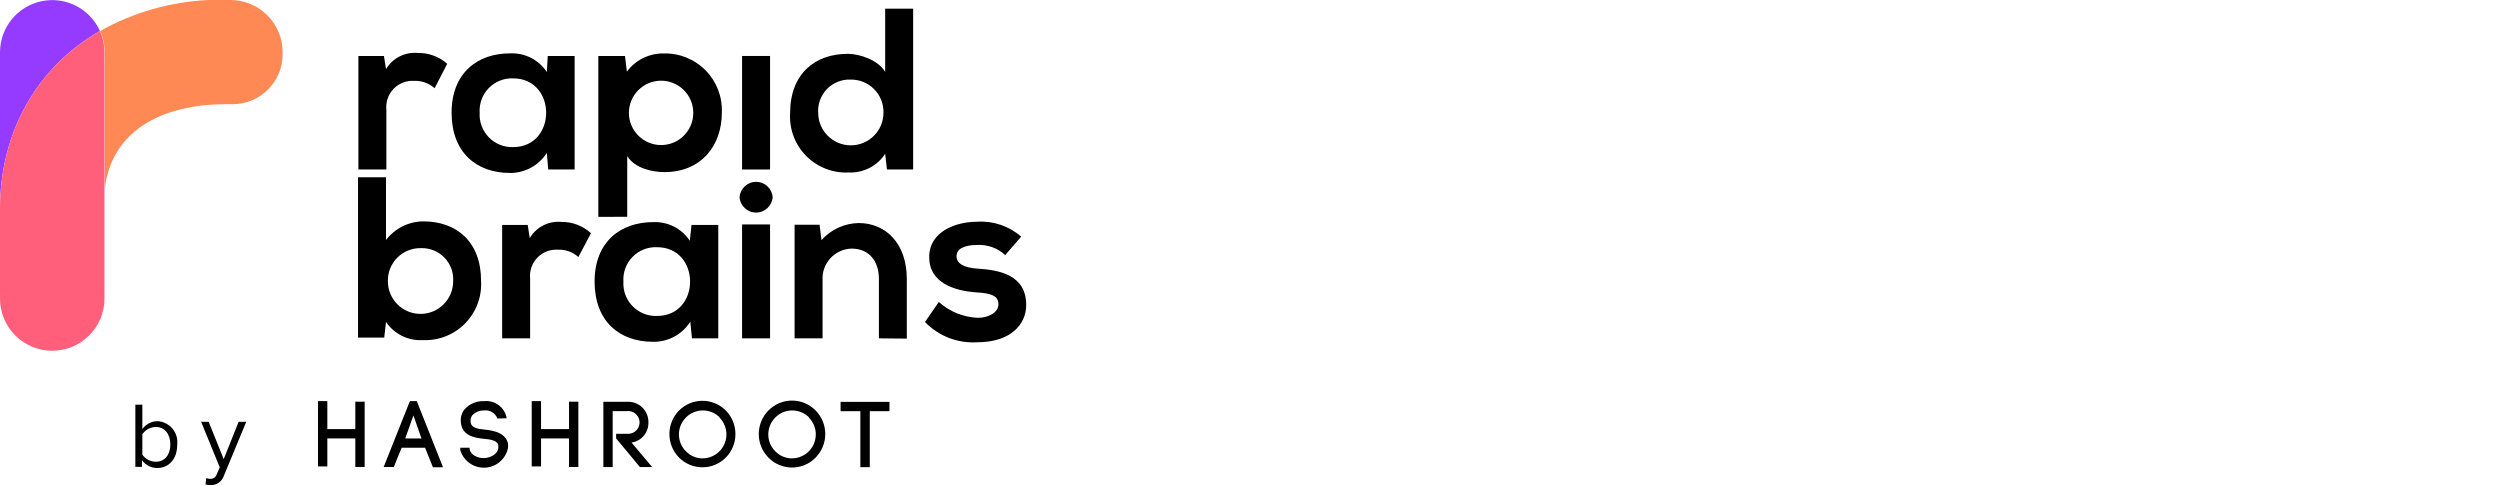
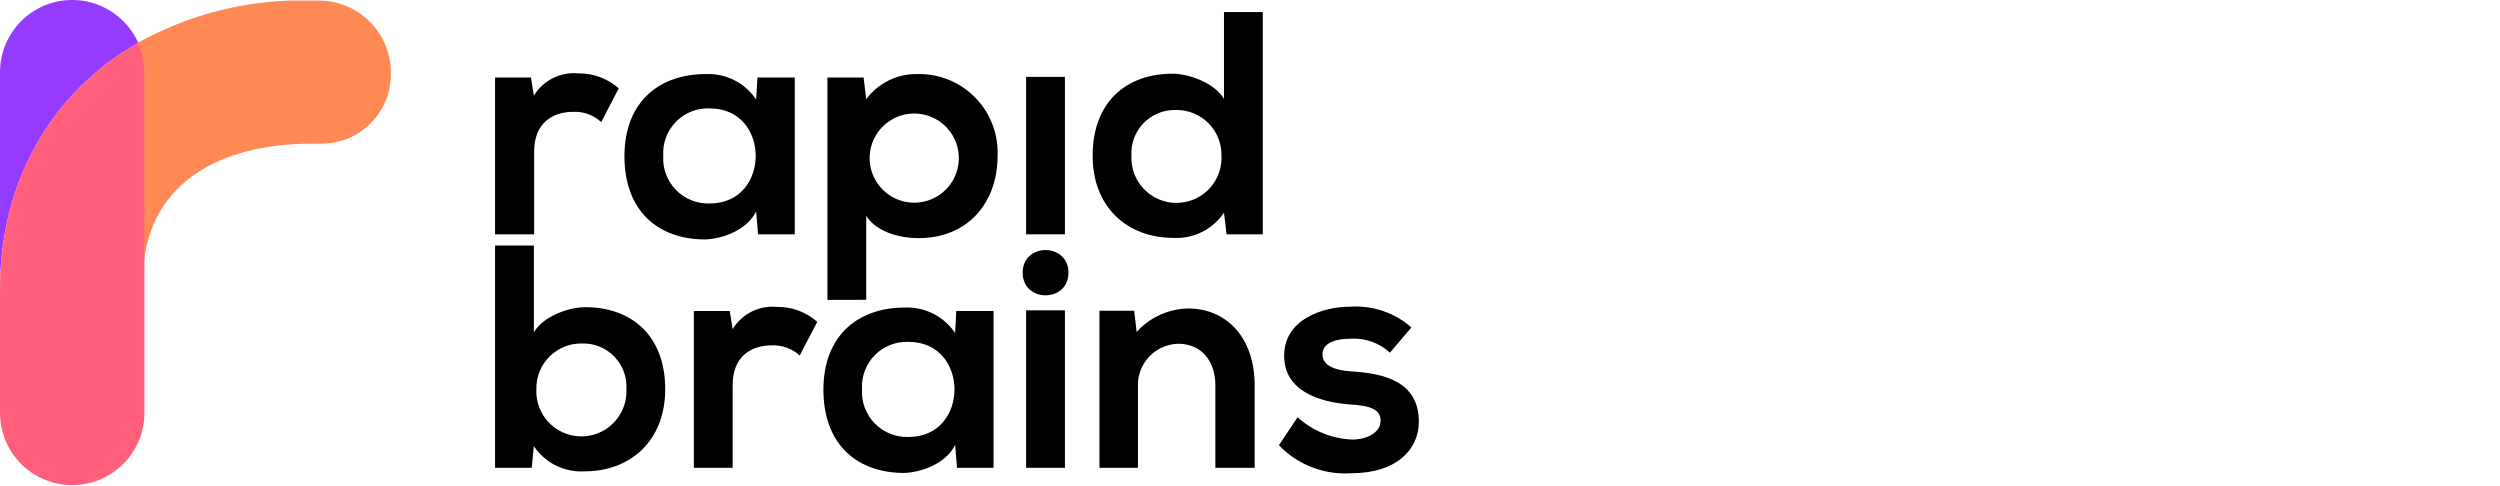
<svg xmlns="http://www.w3.org/2000/svg" viewBox="0 0 268 52">
  <defs>
    <style>.cls-1{fill:#ff8955;}.cls-2{fill:#953bff;}.cls-3{fill:#ff5f7a;}</style>
  </defs>
  <g id="_268_x_52" data-name="268 x 52">
-     <path class="cls-1" d="M30.3,5.64v.17A5.37,5.37,0,0,1,25,11.17h-.77c-7.17,0-12.35,3.07-13,9.12V5.6a5.58,5.58,0,0,0-.49-2.28A26.24,26.24,0,0,1,22.37,0H24.7A5.6,5.6,0,0,1,30.3,5.64Z" />
-     <path class="cls-2" d="M10.71,3.32C4,7.18,0,14.1,0,22.41V5.6A5.6,5.6,0,0,1,10.71,3.32Z" />
-     <path class="cls-3" d="M11.2,5.6V32A5.6,5.6,0,0,1,0,32v-9.6C0,14.1,4,7.18,10.71,3.32A5.58,5.58,0,0,1,11.2,5.6Z" />
-     <path d="M82.83,21.14a1.78,1.78,0,0,1-3.55,0A1.78,1.78,0,0,1,82.83,21.14Z" />
-     <path d="M41.16,6l.22,1.41a3.58,3.58,0,0,1,3.43-1.73,4.57,4.57,0,0,1,3.13,1.16L46.59,9.46a3.06,3.06,0,0,0-2.17-.79,2.81,2.81,0,0,0-3,3.09v6.41h-3V6Z" />
-     <path d="M58.72,6H61.6V18.17H58.77l-.15-1.78a4.64,4.64,0,0,1-3.95,2.15c-3.6,0-6.26-2.2-6.26-6.46s2.79-6.39,6.34-6.36a4.46,4.46,0,0,1,3.87,2Zm-7.3,6.07A3.48,3.48,0,0,0,55,15.77c4.73,0,4.73-7.37,0-7.37A3.46,3.46,0,0,0,51.42,12.08Z" />
-     <path d="M64.14,23.25V6H67l.2,1.68a4.82,4.82,0,0,1,3.94-1.95,6.08,6.08,0,0,1,6.24,6.36c0,3.55-2.24,6.36-6.14,6.36-1.28,0-3.18-.39-4-1.72v6.51ZM74.32,12.1a3.45,3.45,0,1,0-6.9,0,3.45,3.45,0,1,0,6.9,0Z" />
-     <path d="M79.55,6V18.17h3V6Z" />
-     <path d="M97.89.93V18.17H95.08l-.19-1.68a4.44,4.44,0,0,1-3.92,2,6,6,0,0,1-6.27-6.36c0-4.2,2.64-6.36,6.19-6.36,1.28,0,3.28.69,4,1.94V.93ZM87.71,12.08a3.49,3.49,0,1,0,7,0,3.47,3.47,0,0,0-3.53-3.55A3.35,3.35,0,0,0,87.71,12.08Z" />
-     <path d="M41.38,19v6.73a5.08,5.08,0,0,1,4-2c3.55,0,6.19,2.17,6.19,6.37a6,6,0,0,1-6.27,6.36,4.44,4.44,0,0,1-3.92-1.95l-.19,1.68H38.38V19Zm.2,11.15a3.49,3.49,0,1,0,7,0,3.35,3.35,0,0,0-3.45-3.55A3.47,3.47,0,0,0,41.58,30.18Z" />
-     <path d="M56.57,24.11l.22,1.41a3.58,3.58,0,0,1,3.43-1.73A4.57,4.57,0,0,1,63.35,25L62,27.56a3,3,0,0,0-2.17-.79,2.81,2.81,0,0,0-3,3.09v6.41h-3V24.11Z" />
-     <path d="M74.13,24.11H77V36.27H74.18L74,34.49a4.64,4.64,0,0,1-4,2.15c-3.6,0-6.26-2.2-6.26-6.46s2.79-6.39,6.34-6.37a4.47,4.47,0,0,1,3.87,2Zm-7.3,6.07a3.48,3.48,0,0,0,3.6,3.69c4.73,0,4.73-7.37,0-7.37A3.46,3.46,0,0,0,66.83,30.18Z" />
-     <path d="M79.55,24.06V36.27h3V24.06Z" />
-     <path d="M94.22,36.27V29.9c0-1.84-1-3.25-2.93-3.25a3.2,3.2,0,0,0-3.11,3.4v6.22h-3V24.09h2.68l.2,1.65a5.49,5.49,0,0,1,4-1.83c2.86,0,5.15,2.15,5.15,6v6.39Z" />
-     <path d="M107.76,27.34a4.12,4.12,0,0,0-3-1.08c-1.43,0-2.22.44-2.22,1.2s.71,1.24,2.27,1.34c2.29.14,5.2.66,5.2,3.89,0,2.15-1.75,4-5.23,4a7.15,7.15,0,0,1-5.62-2.17l1.48-2.15a6.65,6.65,0,0,0,4.19,1.7c1.14,0,2.2-.57,2.2-1.45s-.69-1.19-2.42-1.28c-2.29-.18-5-1-5-3.78s2.91-3.79,5.13-3.79a6.52,6.52,0,0,1,4.73,1.6Z" />
-     <path d="M14.51,50.05V43.38h.75V46a2,2,0,0,1,1.63-.85A2.25,2.25,0,0,1,19,47.64c0,1.57-.89,2.53-2.15,2.53a2,2,0,0,1-1.63-.84v.72Zm2.19-.55c1,0,1.56-.79,1.56-1.86s-.58-1.87-1.56-1.87a1.79,1.79,0,0,0-1.44.78v2.19A1.78,1.78,0,0,0,16.7,49.5Z" />
-     <path d="M22.11,51.25a1,1,0,0,0,.41.08.69.69,0,0,0,.72-.5l.32-.73-2-4.88h.81l1.61,4,1.6-4h.82L24,51a1.43,1.43,0,0,1-1.42,1,2.43,2.43,0,0,1-.55-.07Z" />
-     <path d="M35.09,46h3V43.06h1v7h-1V47h-3v3h-1v-7h1Z" />
-     <path d="M45.57,48H43.06c-.27.64-.62,1.48-.84,2.06H41.13L43.94,43h.74l2.81,7.09H46.41Zm-2.13-1h1.74l-.86-2.47Z" />
-     <path d="M53.32,44.86A1.34,1.34,0,0,0,51.89,44a1.67,1.67,0,0,0-1.27.53.92.92,0,0,0-.17.65c0,.72.84.81,1.59.88,1,.12,2.15.37,2.42,1.49a2.49,2.49,0,0,1,0,.46,2.64,2.64,0,0,1-5.12.24V48l1,0v.11c.07.65.86,1,1.51,1s1.57-.42,1.57-1.14a1.12,1.12,0,0,0,0-.24c-.12-.53-.84-.62-1.54-.69-1.09-.11-2.37-.35-2.48-1.81h0a1.89,1.89,0,0,1,.38-1.33A2.7,2.7,0,0,1,51.94,43a2.22,2.22,0,0,1,2.38,1.84Z" />
-     <path d="M58,46h3V43.06h1v7H61V47H58v3H57v-7h1Z" />
-     <path d="M66.05,46.5h1.18a1.22,1.22,0,1,0,0-2.43H65.68v6h-1v-7h2.55a2.17,2.17,0,0,1,2.28,2.23,2.11,2.11,0,0,1-1.81,2.14l2.21,2.63H68.6L66.05,47Z" />
-     <path d="M72.8,44a3.54,3.54,0,0,1,5,0,3.6,3.6,0,0,1,0,5.06,3.54,3.54,0,0,1-5,0,3.6,3.6,0,0,1,0-5.06Zm4.33.72A2.57,2.57,0,0,0,75.32,44a2.51,2.51,0,0,0-1.79.76,2.56,2.56,0,0,0,0,3.62,2.51,2.51,0,0,0,1.79.76,2.57,2.57,0,0,0,1.81-4.38Z" />
-     <path d="M82.38,44a3.54,3.54,0,0,1,5.05,0,3.6,3.6,0,0,1,0,5.06,3.54,3.54,0,0,1-5.05,0,3.6,3.6,0,0,1,0-5.06Zm4.33.72A2.57,2.57,0,0,0,84.9,44a2.51,2.51,0,0,0-1.79.76,2.56,2.56,0,0,0,0,3.62,2.51,2.51,0,0,0,1.79.76,2.57,2.57,0,0,0,1.81-4.38Z" />
-     <path d="M92.23,50.08v-6H90.11v-1h5.24v1H93.24v6Z" />
+     <path class="cls-1" d="M41.9,7.8V8a7.42,7.42,0,0,1-7.4,7.4H33.44c-9.92,0-17.07,4.25-18,12.61V7.74a7.7,7.7,0,0,0-.67-3.15A36.22,36.22,0,0,1,30.94.06h3.22A7.73,7.73,0,0,1,41.9,7.8Z" />
+     <path class="cls-2" d="M14.81,4.59C5.49,9.93,0,19.49,0,31V7.74A7.74,7.74,0,0,1,13.22,2.27,7.61,7.61,0,0,1,14.81,4.59Z" />
+     <path class="cls-3" d="M15.48,7.74V44.26A7.74,7.74,0,0,1,0,44.26V31C0,19.49,5.49,9.93,14.81,4.59A7.7,7.7,0,0,1,15.48,7.74Z" />
+     <path d="M114.54,29.23c0,3.24-4.91,3.24-4.91,0S114.54,26,114.54,29.23Z" />
+     <path d="M56.92,8.31l.31,1.95A5,5,0,0,1,62,7.87a6.38,6.38,0,0,1,4.33,1.6l-1.88,3.62a4.13,4.13,0,0,0-3-1.1c-2.18,0-4.19,1.16-4.19,4.27v8.86H53.07V8.31Z" />
+     <path d="M81.2,8.31h4V25.12H81.26l-.2-2.45c-1,2-3.58,2.93-5.46,3-5,0-8.66-3-8.66-8.93s3.86-8.83,8.77-8.8a6.16,6.16,0,0,1,5.35,2.73ZM71.1,16.7a4.82,4.82,0,0,0,5,5.11c6.55,0,6.55-10.19,0-10.19A4.79,4.79,0,0,0,71.1,16.7Z" />
+     <path d="M88.7,32.15V8.31h3.88l.28,2.32a6.67,6.67,0,0,1,5.45-2.69,8.41,8.41,0,0,1,8.63,8.79c0,4.91-3.1,8.8-8.49,8.8-1.78,0-4.4-.54-5.59-2.39v9Zm14.08-15.42a4.78,4.78,0,0,0-9.55,0,4.78,4.78,0,1,0,9.55,0Z" />
+     <path d="M110,8.24V25.12h4.16V8.24Z" />
+     <path d="M135.37,1.29V25.12h-3.88l-.28-2.32a6.11,6.11,0,0,1-5.42,2.7c-4.94,0-8.66-3.28-8.66-8.8,0-5.8,3.65-8.8,8.56-8.8,1.77,0,4.53,1,5.52,2.7V1.29ZM121.29,16.7a4.83,4.83,0,1,0,9.65,0,4.8,4.8,0,0,0-4.88-4.91A4.64,4.64,0,0,0,121.29,16.7Z" />
+     <path d="M57.23,26.32v9.31c1-1.74,3.75-2.7,5.52-2.7,4.91,0,8.56,3,8.56,8.8,0,5.52-3.72,8.8-8.66,8.8a6.11,6.11,0,0,1-5.42-2.7L57,50.15H53.07V26.32Zm.27,15.41a4.83,4.83,0,1,0,9.65,0,4.63,4.63,0,0,0-4.77-4.91A4.8,4.8,0,0,0,57.5,41.73Z" />
+     <path d="M78.23,33.34l.31,1.94a5,5,0,0,1,4.74-2.38,6.38,6.38,0,0,1,4.33,1.6l-1.88,3.61a4.18,4.18,0,0,0-3-1.09c-2.18,0-4.19,1.16-4.19,4.27v8.86H74.38V33.34Z" />
+     <path d="M102.51,33.34h4V50.15h-3.92l-.2-2.45c-1,2-3.58,2.93-5.46,3-5,0-8.66-3-8.66-8.93s3.86-8.83,8.77-8.8a6.18,6.18,0,0,1,5.35,2.73Zm-10.1,8.39a4.82,4.82,0,0,0,5,5.11c6.55,0,6.55-10.19,0-10.19A4.79,4.79,0,0,0,92.41,41.73Z" />
+     <path d="M110,33.27V50.15h4.16V33.27Z" />
+     <path d="M130.29,50.15v-8.8c0-2.55-1.4-4.5-4-4.5a4.43,4.43,0,0,0-4.3,4.71v8.59h-4.13V33.31h3.72l.27,2.28a7.59,7.59,0,0,1,5.53-2.52c4,0,7.12,3,7.12,8.25v8.83Z" />
+     <path d="M149,37.81a5.65,5.65,0,0,0-4.16-1.5c-2,0-3.07.61-3.07,1.67s1,1.7,3.14,1.84c3.17.2,7.19.92,7.19,5.39,0,3-2.42,5.52-7.22,5.52a9.84,9.84,0,0,1-7.78-3l2-3A9.25,9.25,0,0,0,145,47.12c1.57,0,3-.79,3-2s-1-1.63-3.34-1.77c-3.17-.24-7-1.4-7-5.22s4-5.25,7.09-5.25a9,9,0,0,1,6.55,2.22Z" />
  </g>
</svg>
